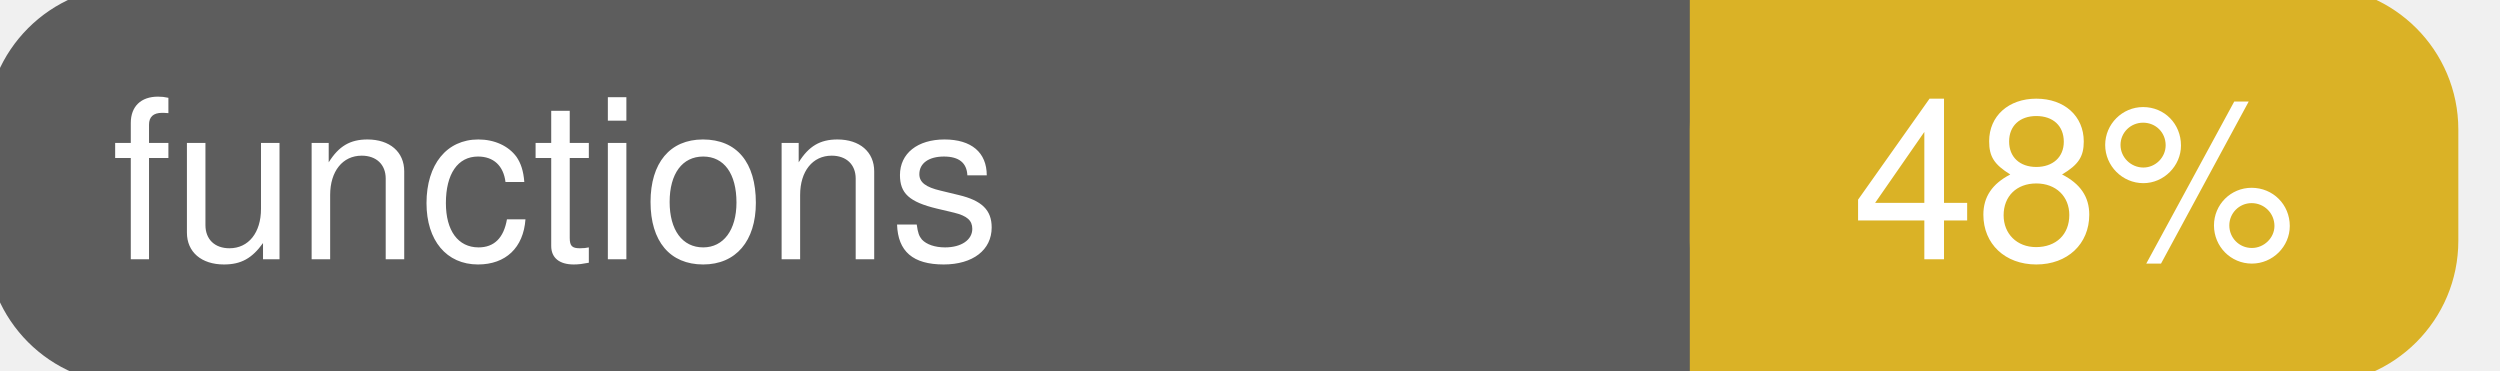
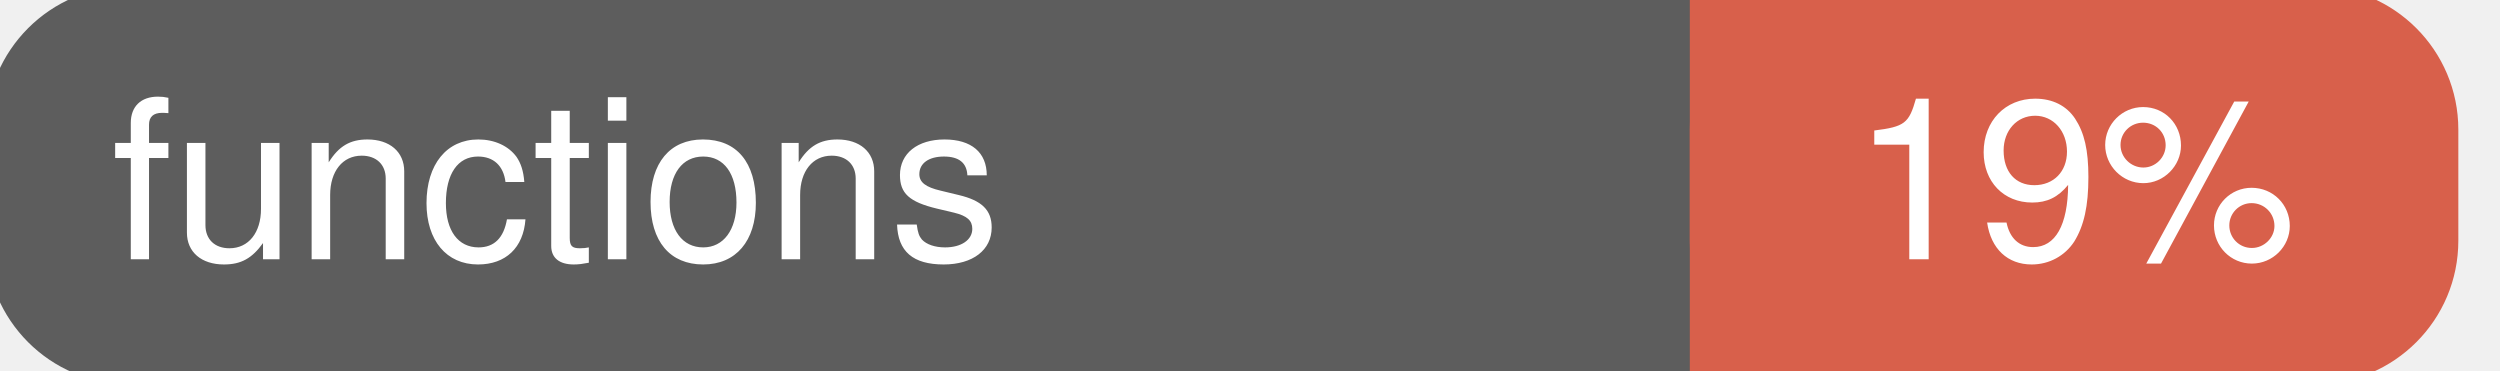
<svg xmlns="http://www.w3.org/2000/svg" width="135" height="20">
  <g>
    <rect id="svg_1" height="20" width="130" y="0" x="0" stroke-width="1.5" stroke="#5d5d5d" fill="#5d5d5d" rx="7" ry="7" />
-     <rect id="svg_2" height="20" width="40" y="0" x="92" stroke-width="1.5" stroke="#dab226" fill="#dab226" rx="7" ry="7" />
-     <rect id="svg_3" height="20" width="22" y="0" x="92" stroke-width="1.5" stroke="#dab226" fill="#dab226" />
+     <rect id="svg_2" height="20" width="40" y="0" x="92" stroke-width="1.5" stroke="#d8604b" fill="#d8604b" rx="7" ry="7" />
+     <rect id="svg_3" height="20" width="22" y="0" x="92" stroke-width="1.5" stroke="#d8604b" fill="#d8604b" />
    <text xml:space="preserve" text-anchor="start" font-family="Helvetica, Arial, sans-serif" font-size="12" id="svg_4" y="14" x="6" stroke-width="0" stroke="#5d5d5d" fill="#ffffff">functions</text>
-     <text xml:space="preserve" text-anchor="middle" font-family="Helvetica, Arial, sans-serif" font-size="12" id="svg_5" y="14" x="112" stroke-width="0" stroke="#5d5d5d" fill="#ffffff" style="text-anchor: middle">48%</text>
+     <text xml:space="preserve" text-anchor="middle" font-family="Helvetica, Arial, sans-serif" font-size="12" id="svg_5" y="14" x="112" stroke-width="0" stroke="#5d5d5d" fill="#ffffff" style="text-anchor: middle">19%</text>
  </g>
</svg>
